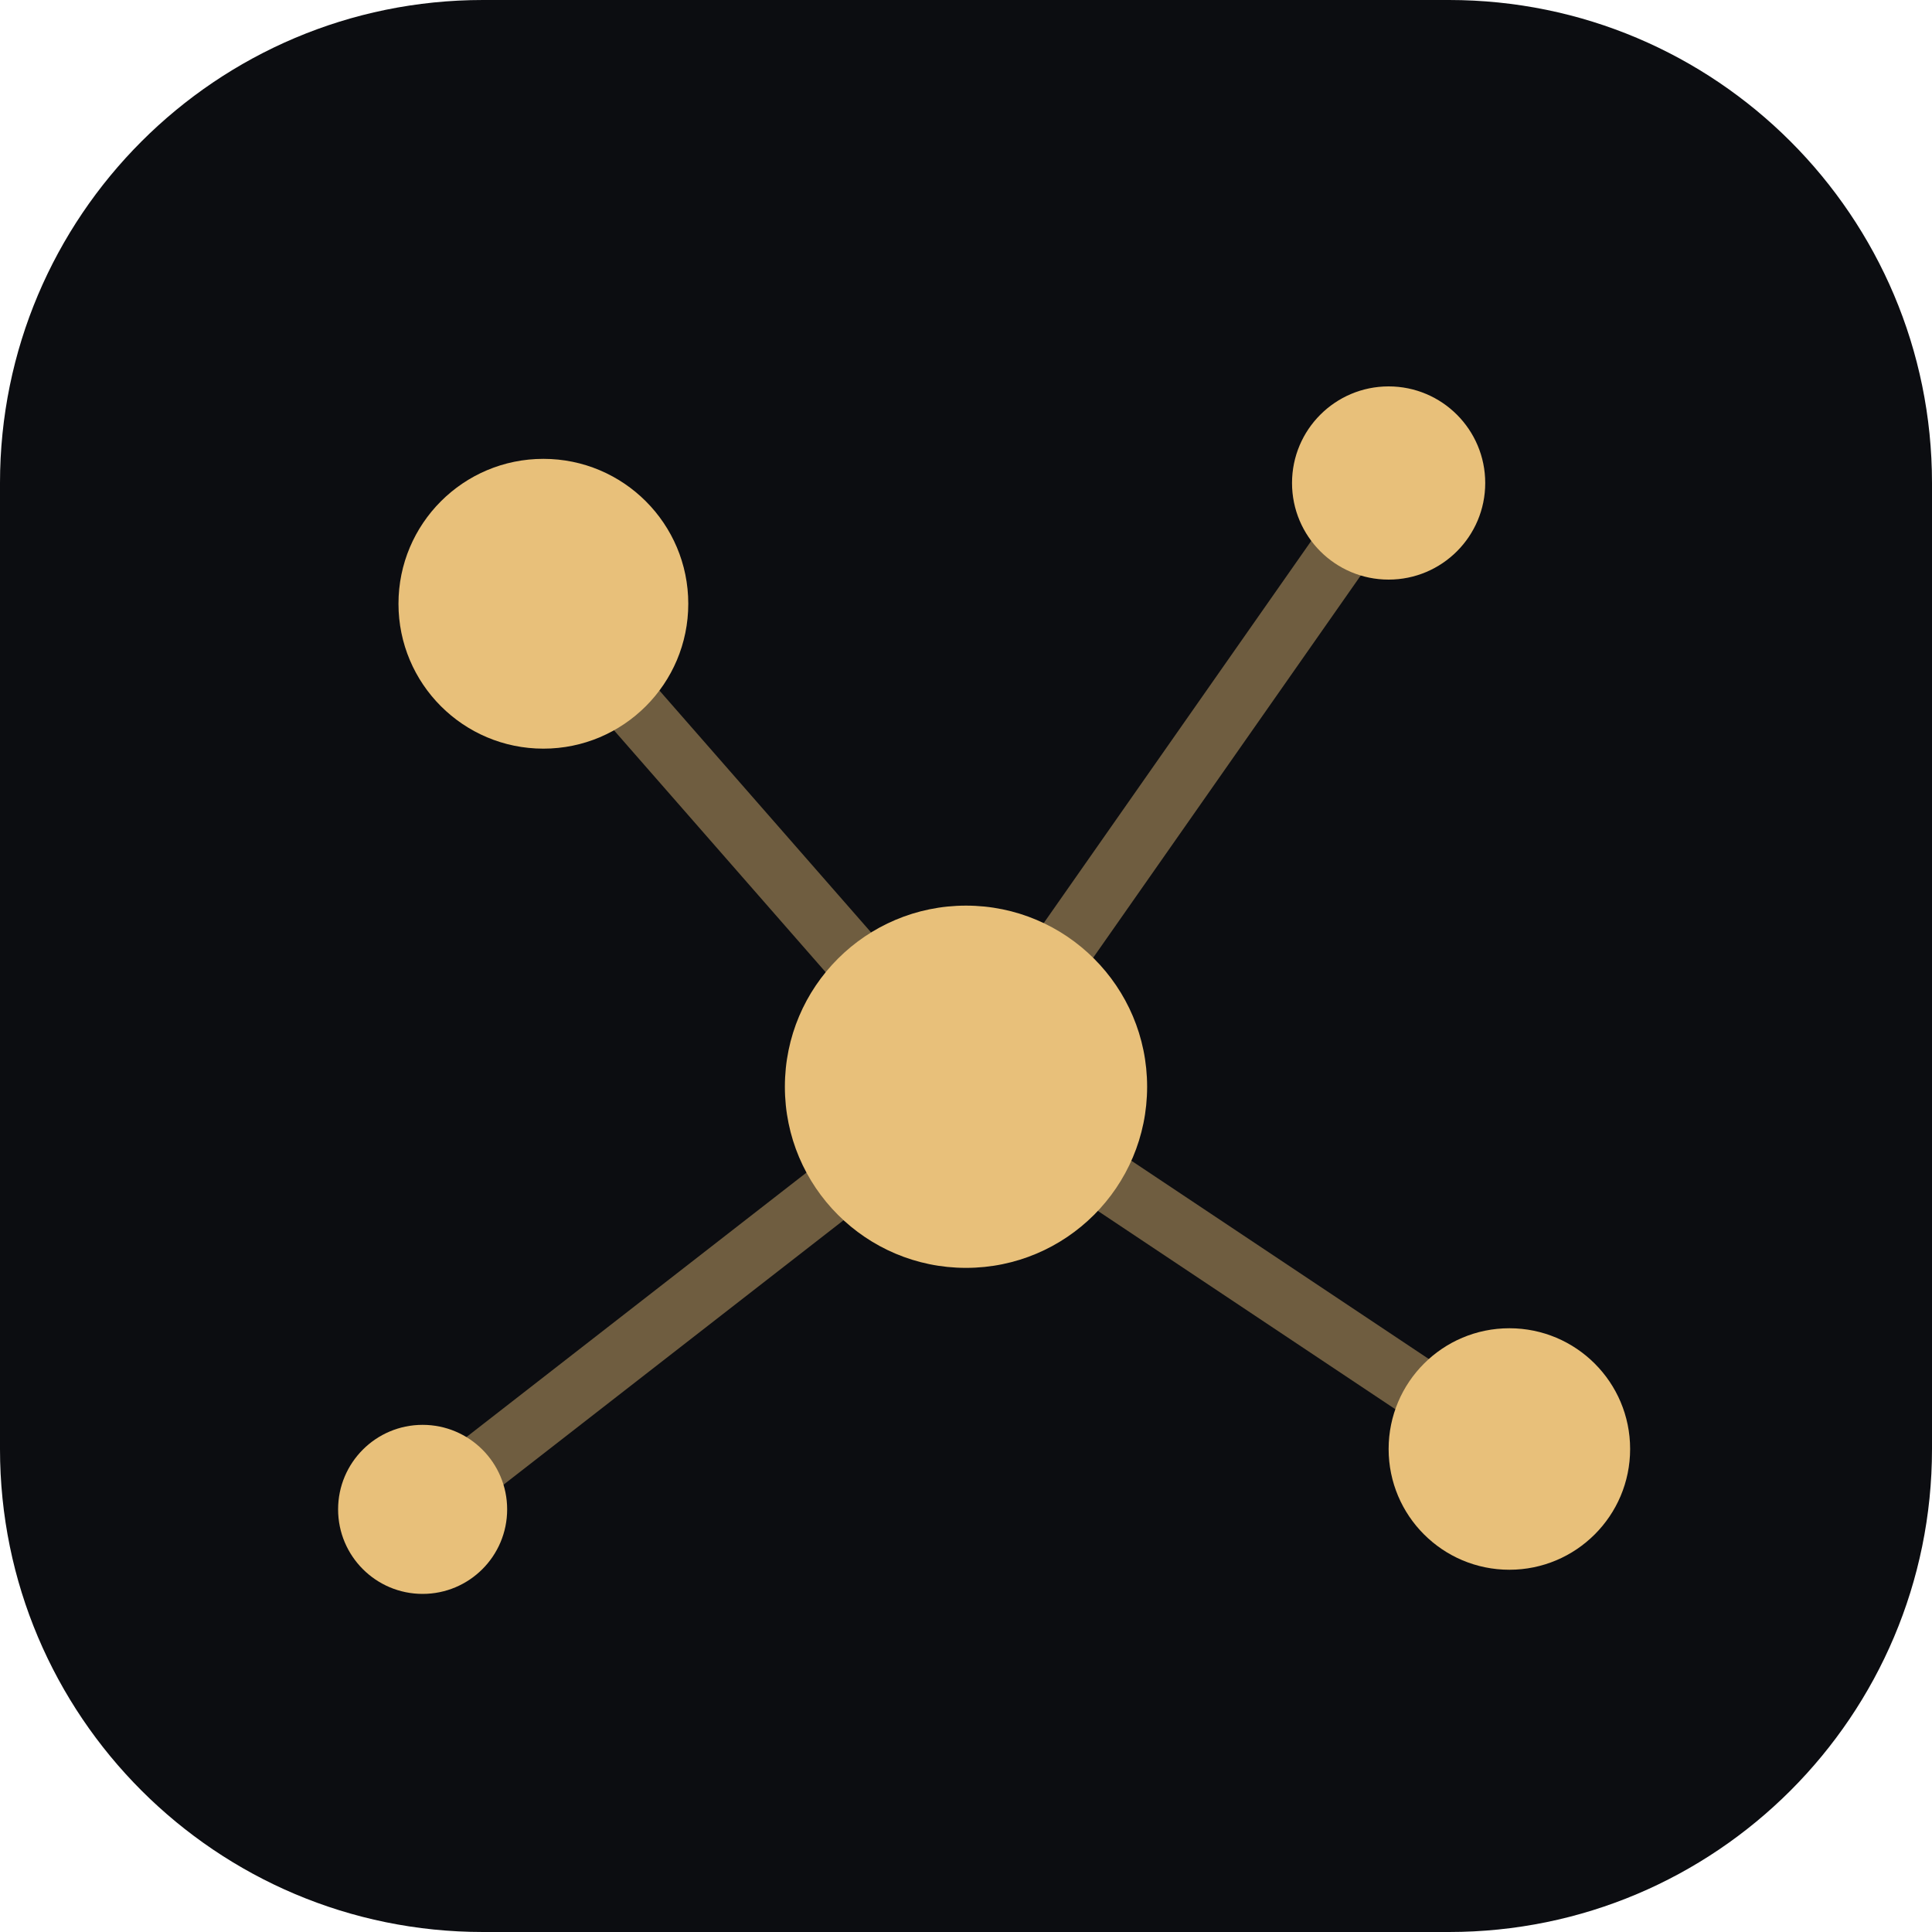
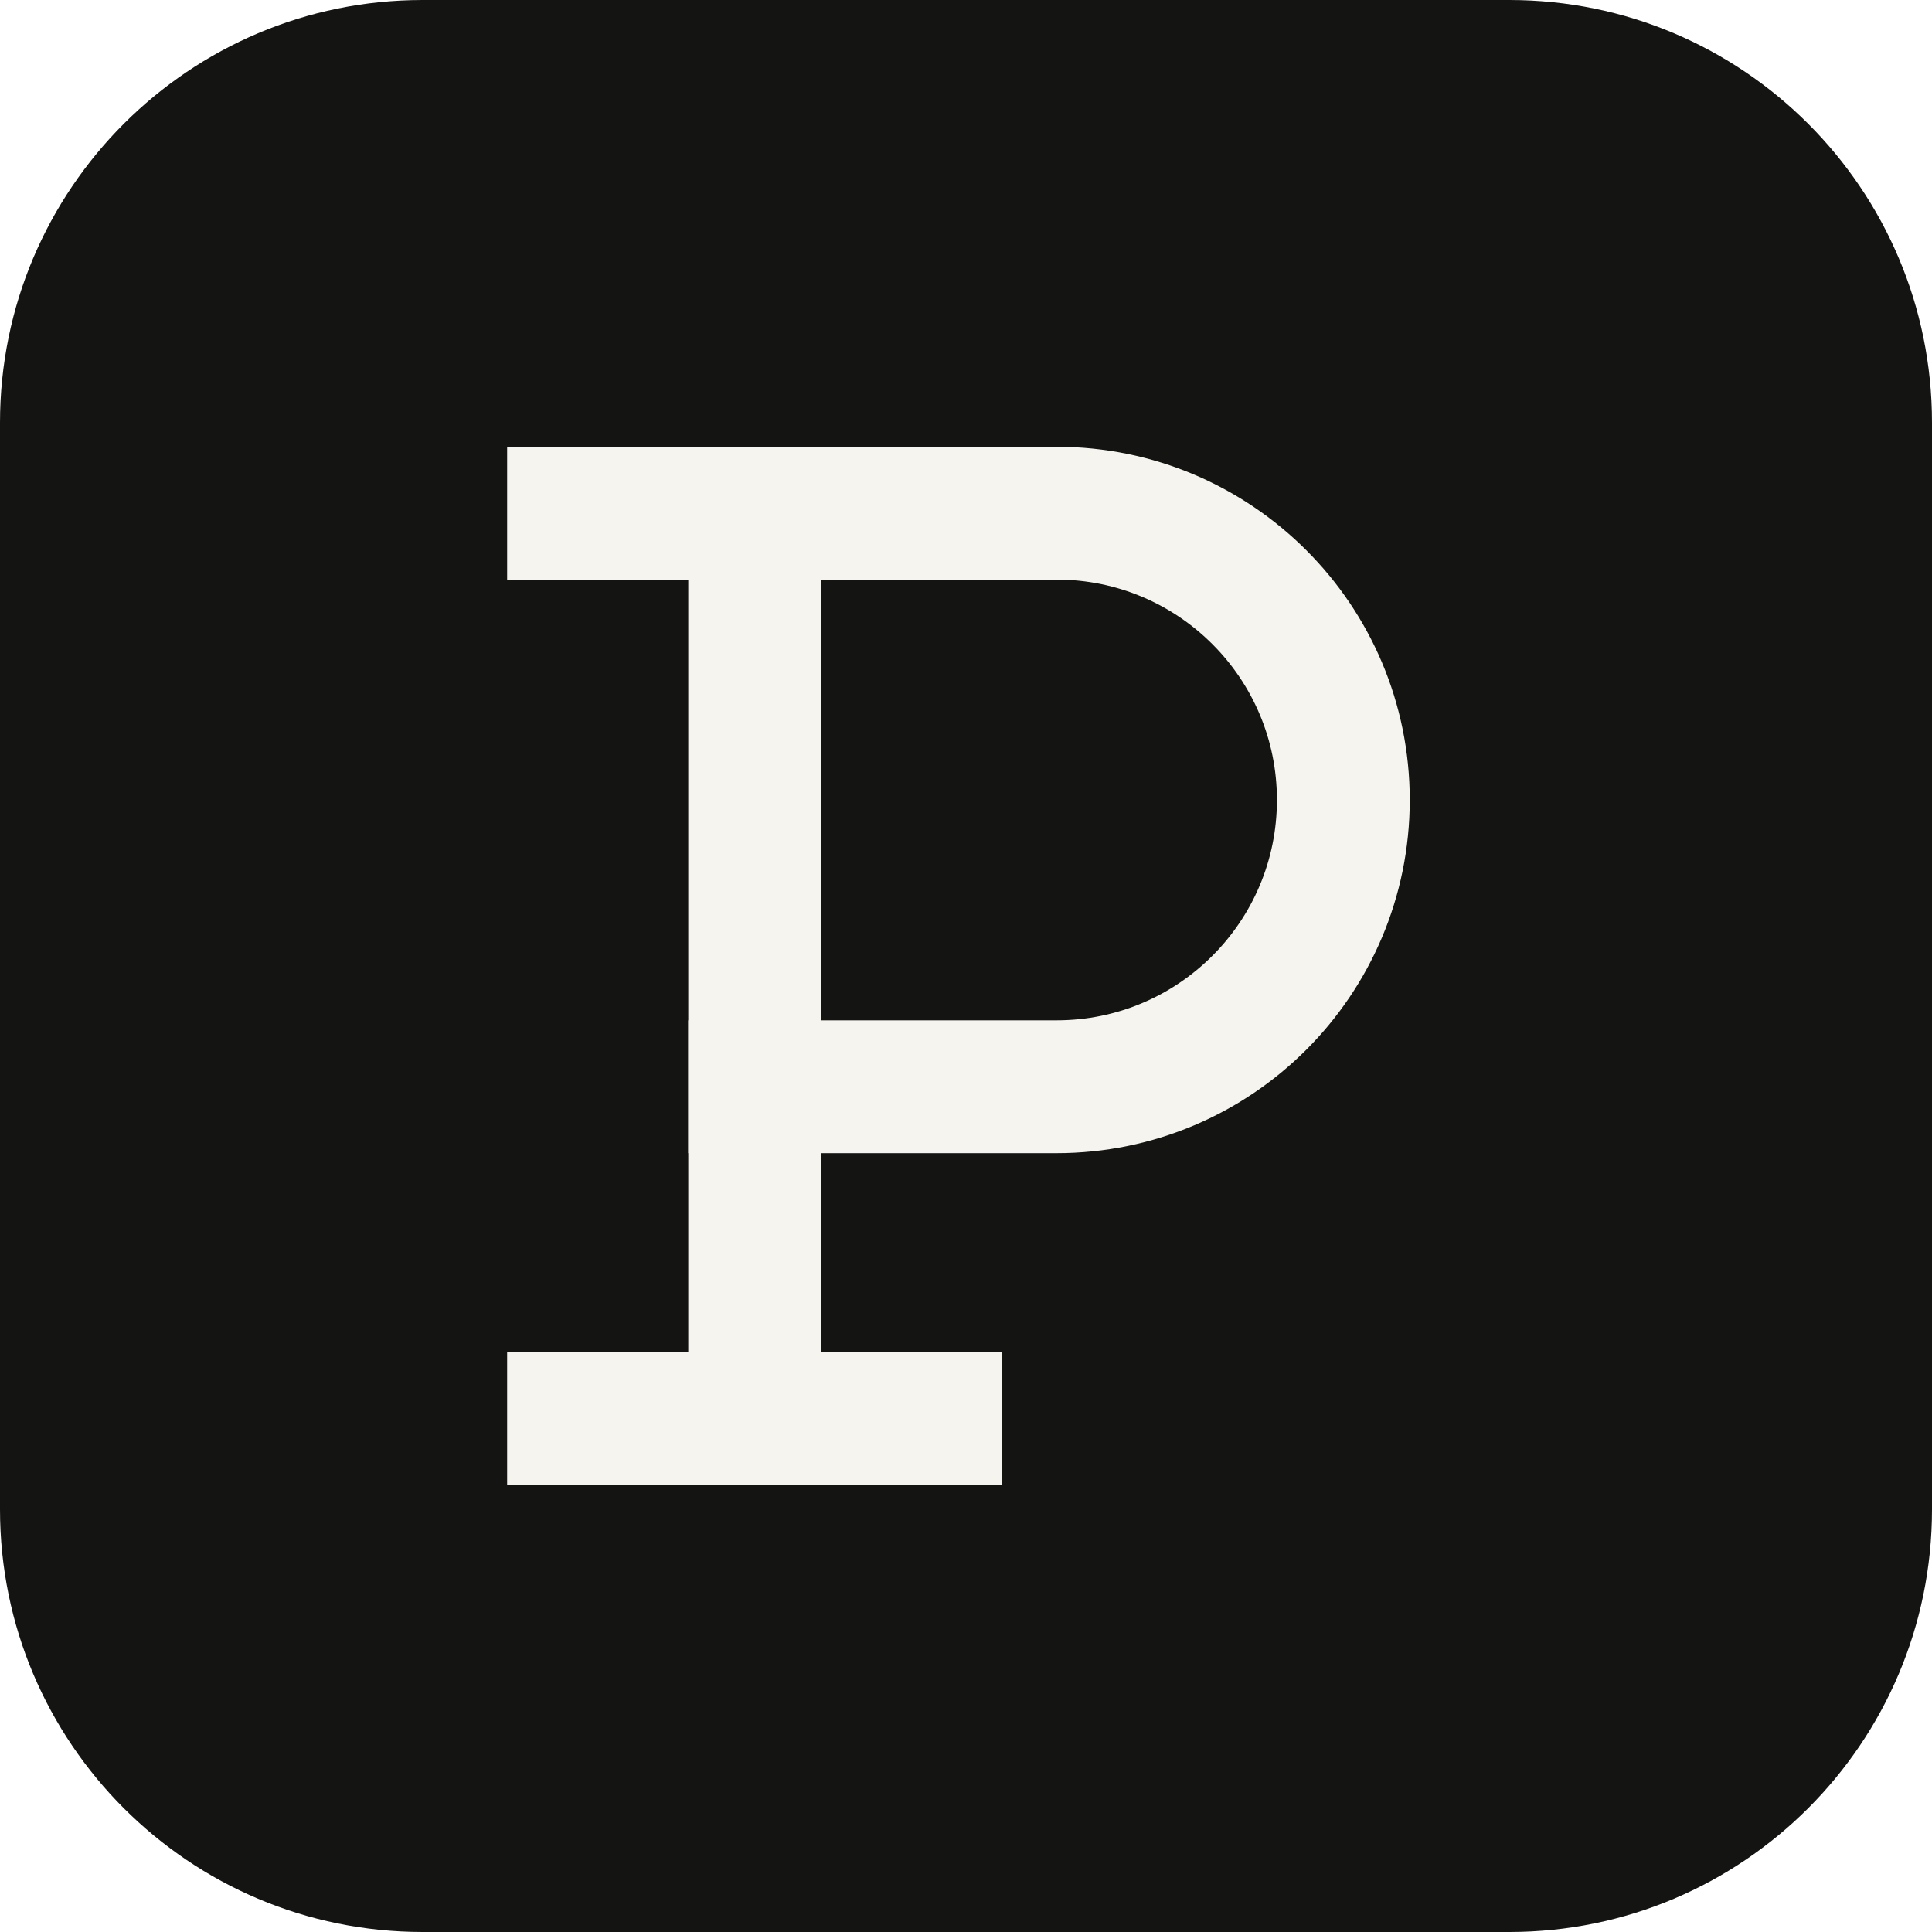
<svg xmlns="http://www.w3.org/2000/svg" viewBox="0 0 32 32">
-   <rect width="32" height="32" rx="8" fill="#0c0d11" />
-   <path d="M9 10 16 18 23 8M16 18l9 6M16 18l-9 7" stroke="#e8c07a" stroke-opacity=".45" stroke-width="1" fill="none" />
-   <g fill="#e8c07a">
-     <circle cx="9" cy="10" r="2.4" />
-     <circle cx="23" cy="8" r="1.6" />
-     <circle cx="16" cy="18" r="3" />
-     <circle cx="25" cy="24" r="2" />
-     <circle cx="7" cy="25" r="1.4" />
+   <style>.bg{fill:#141413}.fg{stroke:#f6f4ef}@media (prefers-color-scheme:dark){.bg{fill:#ecebe6}.fg{stroke:#141413}}</style>
+   <rect class="bg" width="32" height="32" rx="7" />
+   <g class="fg" fill="none" stroke-width="2.2" stroke-linecap="square">
+     <path d="M12.5 8.5v15M9.5 23.5h6" />
+     <path d="M9.5 8.5h8a4.75 4.75 0 0 1 0 9.5h-5" />
  </g>
</svg>
